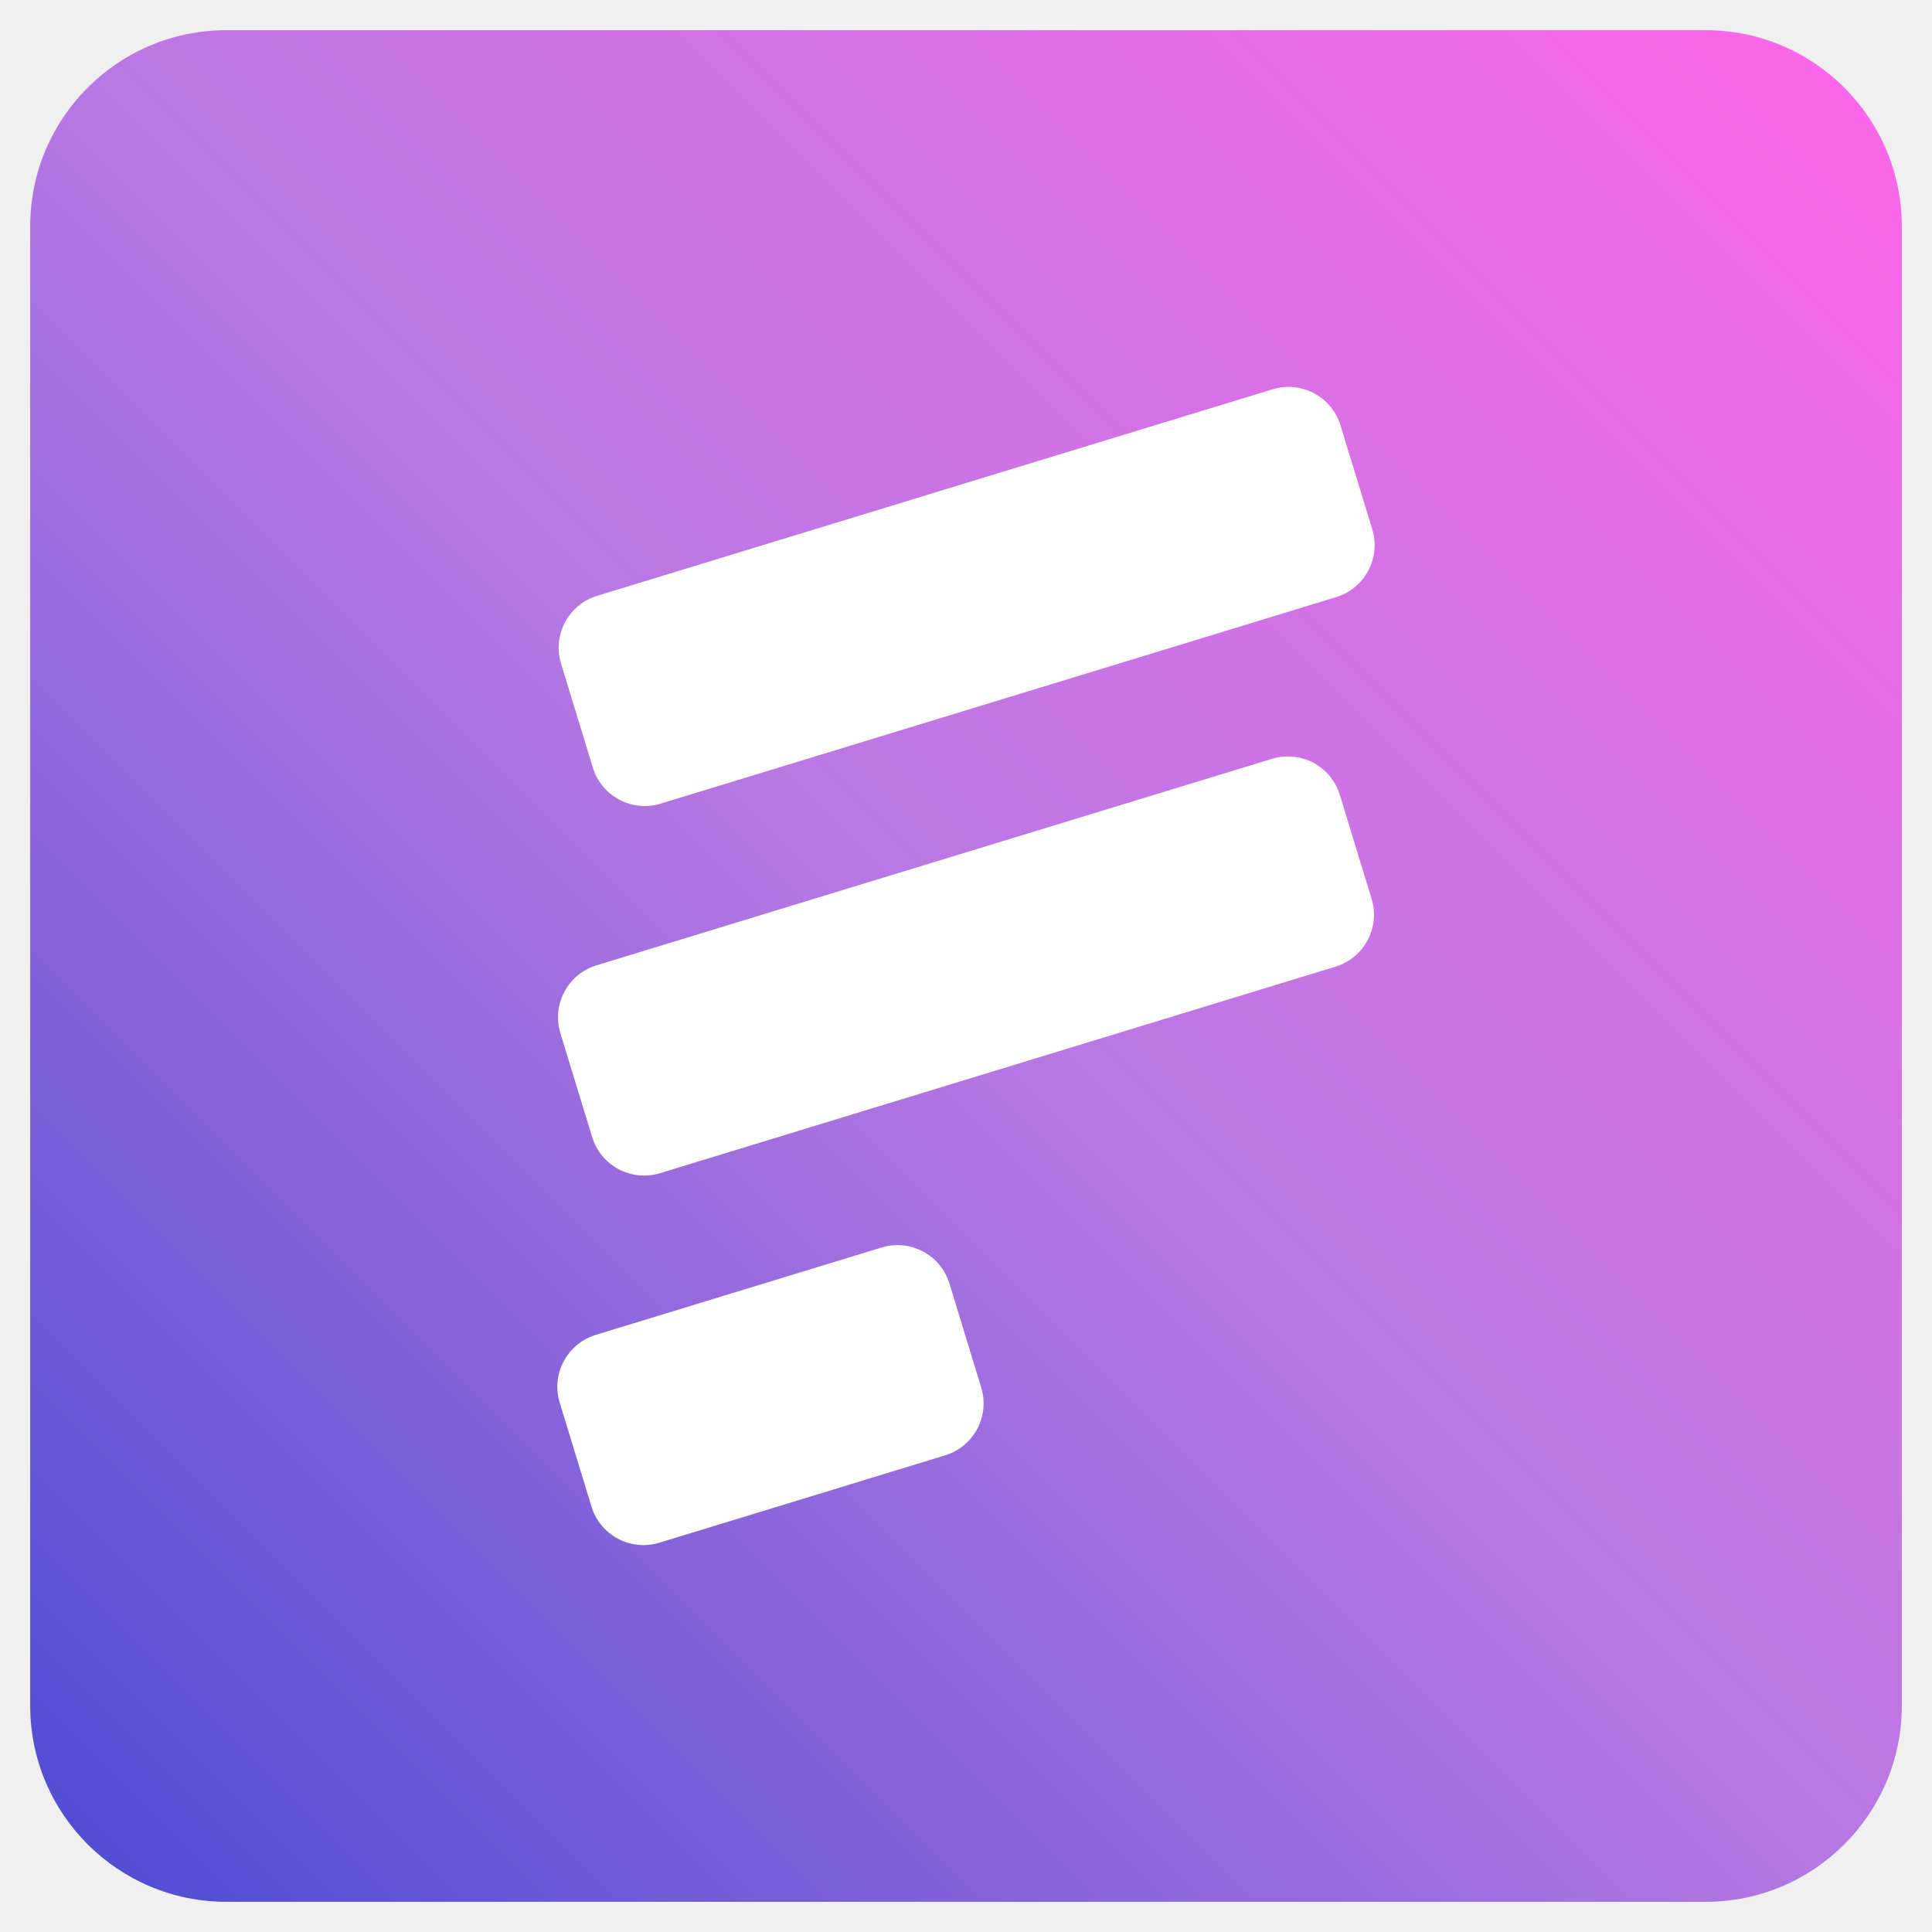
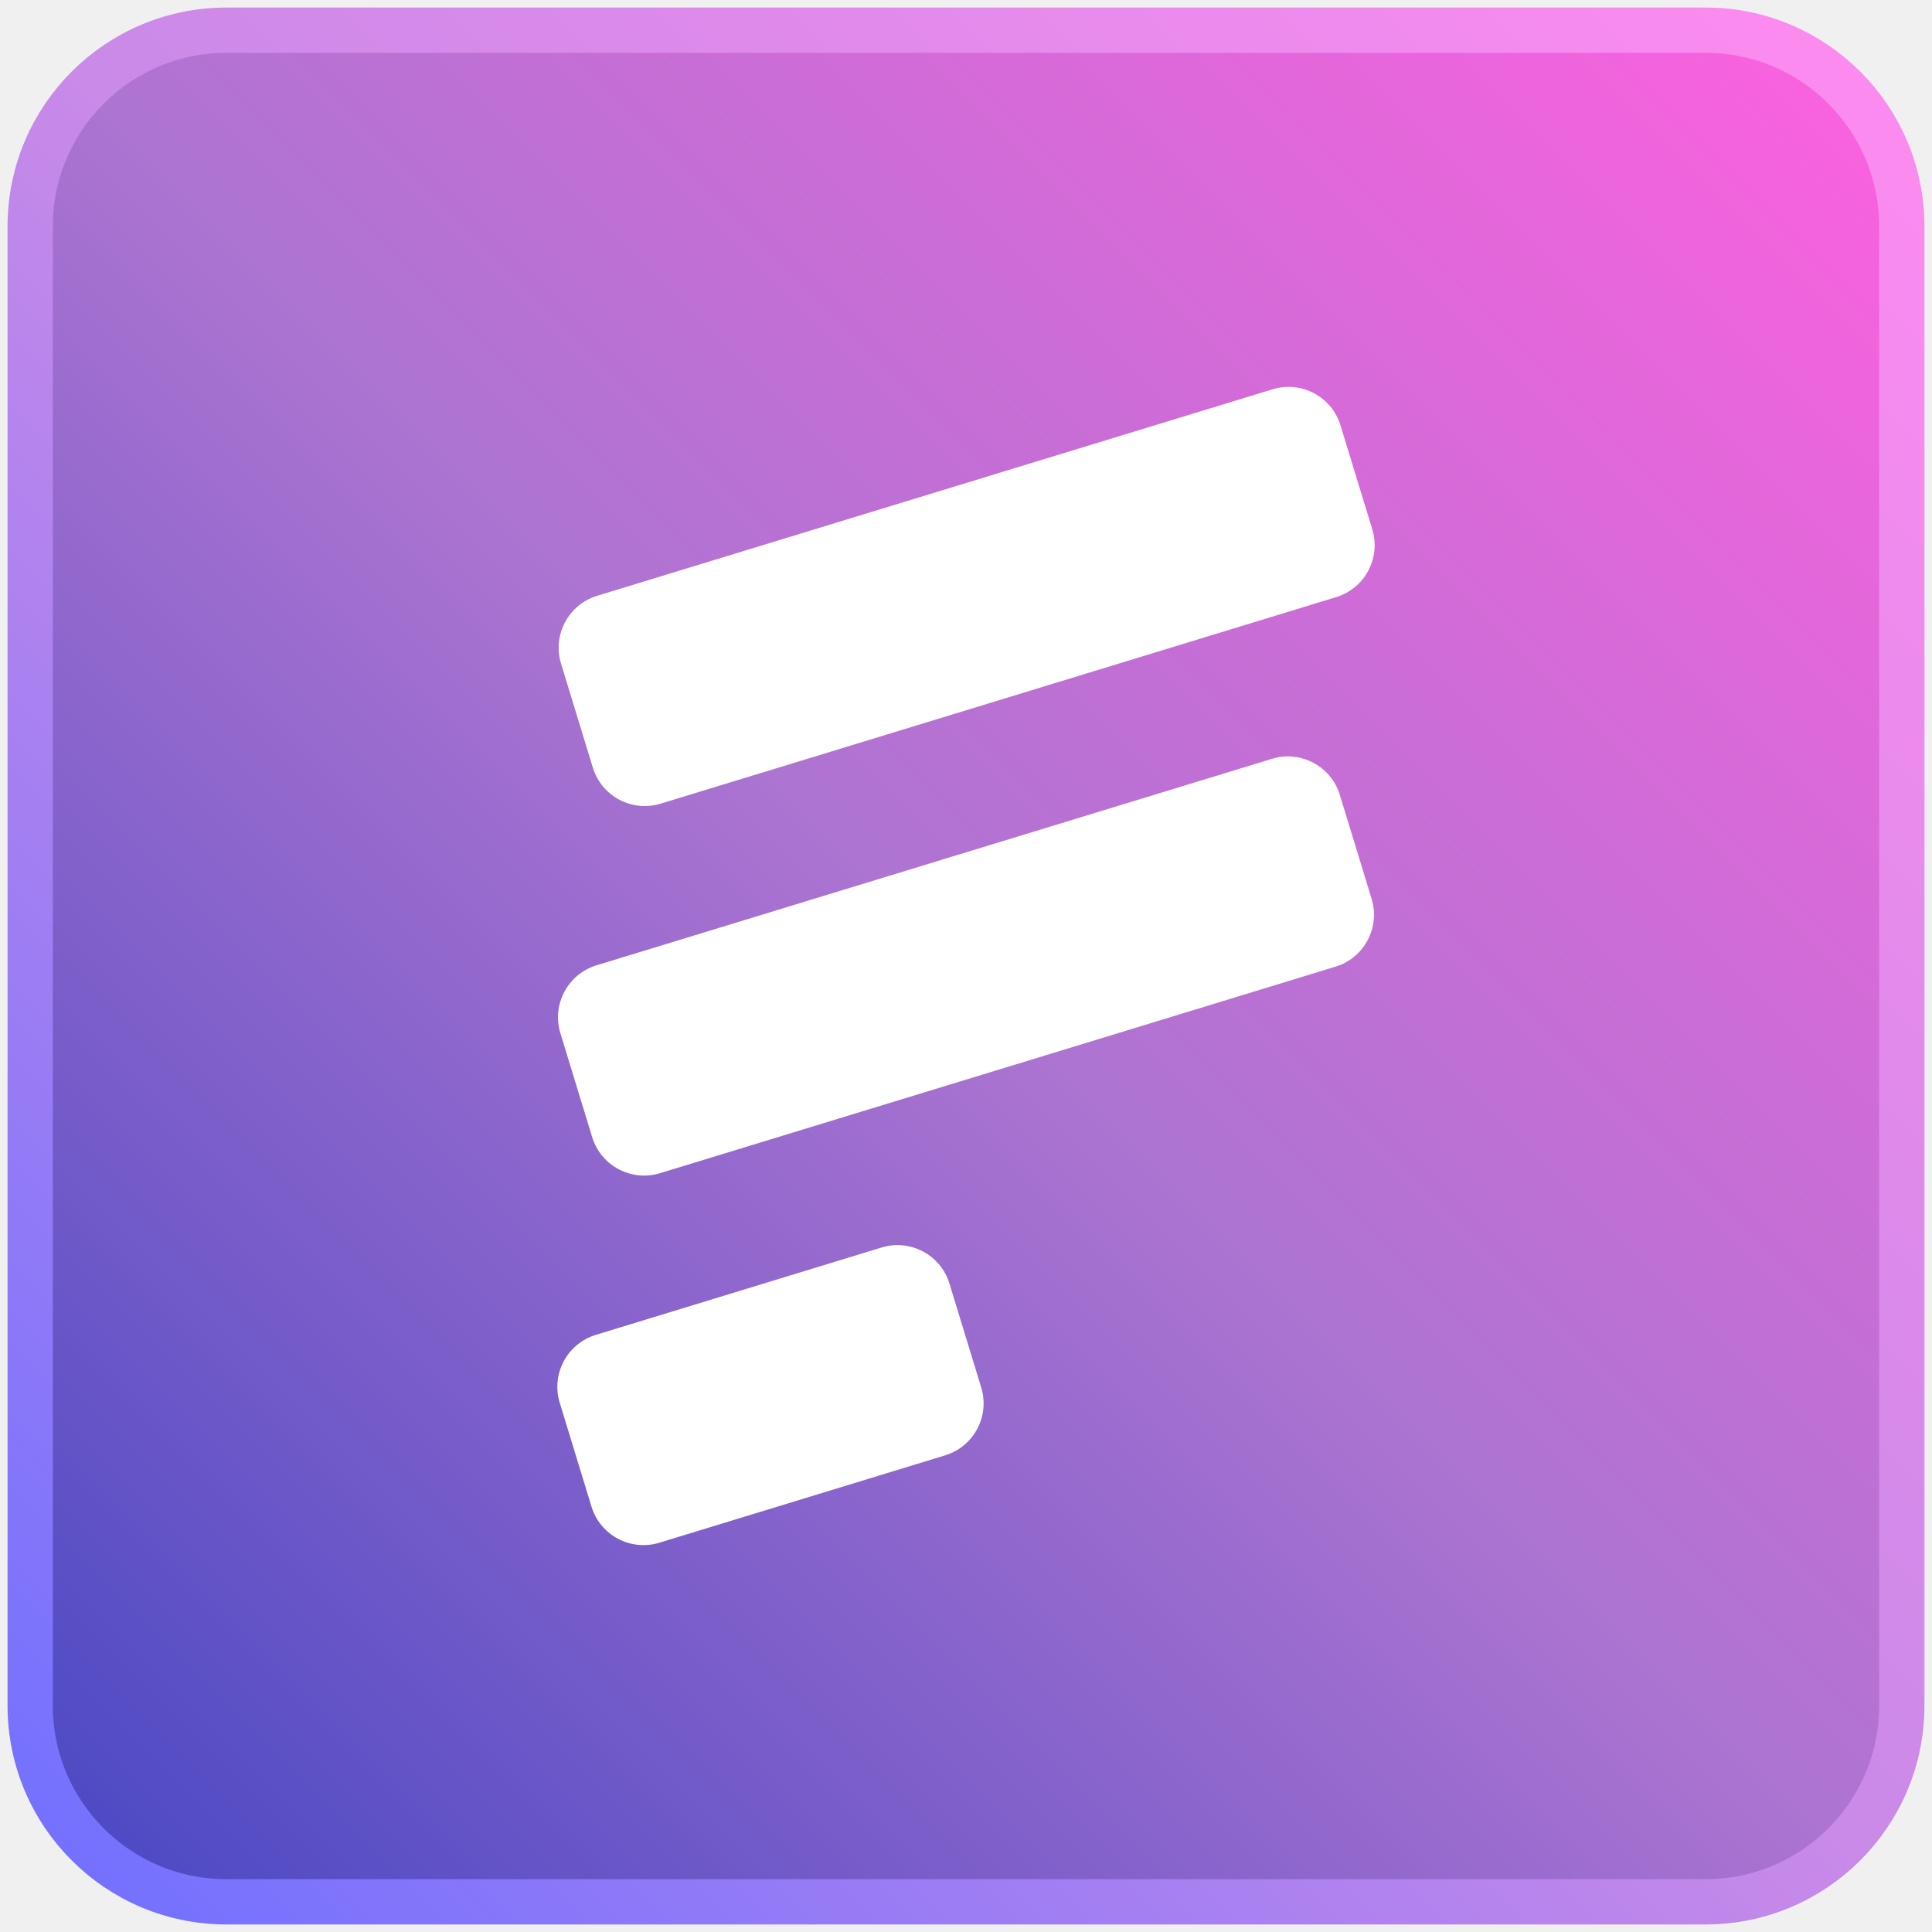
<svg xmlns="http://www.w3.org/2000/svg" width="256" height="256" viewBox="0 0 256 256">
  <defs>
    <linearGradient id="bgGradient" x1="0%" y1="100%" x2="100%" y2="0%">
-       <stop offset="0%" stop-color="#4B4BD3" />
-       <stop offset="50%" stop-color="#B878E3" />
-       <stop offset="100%" stop-color="#FF66EA" />
+       <stop offset="0%" stop-color="#4747C3" />
+       <stop offset="50%" stop-color="#AD74D1" />
+       <stop offset="100%" stop-color="#FF60DF" />
+     </linearGradient>
+     <linearGradient id="borderGradient" x1="0%" y1="100%" x2="100%" y2="0%">
+       <stop offset="0%" stop-color="#7070FF" />
+       <stop offset="50%" stop-color="#C98AE8" />
+       <stop offset="100%" stop-color="#FF8BF0" />
    </linearGradient>
  </defs>
  <rect x="4" y="4" width="248" height="248" rx="26" fill="url(#bgGradient)" />
+   <rect x="4" y="4" width="248" height="248" rx="26" fill="none" stroke="url(#borderGradient)" stroke-width="6" />
  <g fill="#FFFFFF" transform="translate(128 128) rotate(-17) scale(0.9) translate(16 -4)">
    <rect x="-60" y="-64" width="120" height="32" rx="8" />
    <rect x="-76" y="-12" width="120" height="32" rx="8" />
    <rect x="-92" y="40" width="60" height="32" rx="8" />
  </g>
</svg>
